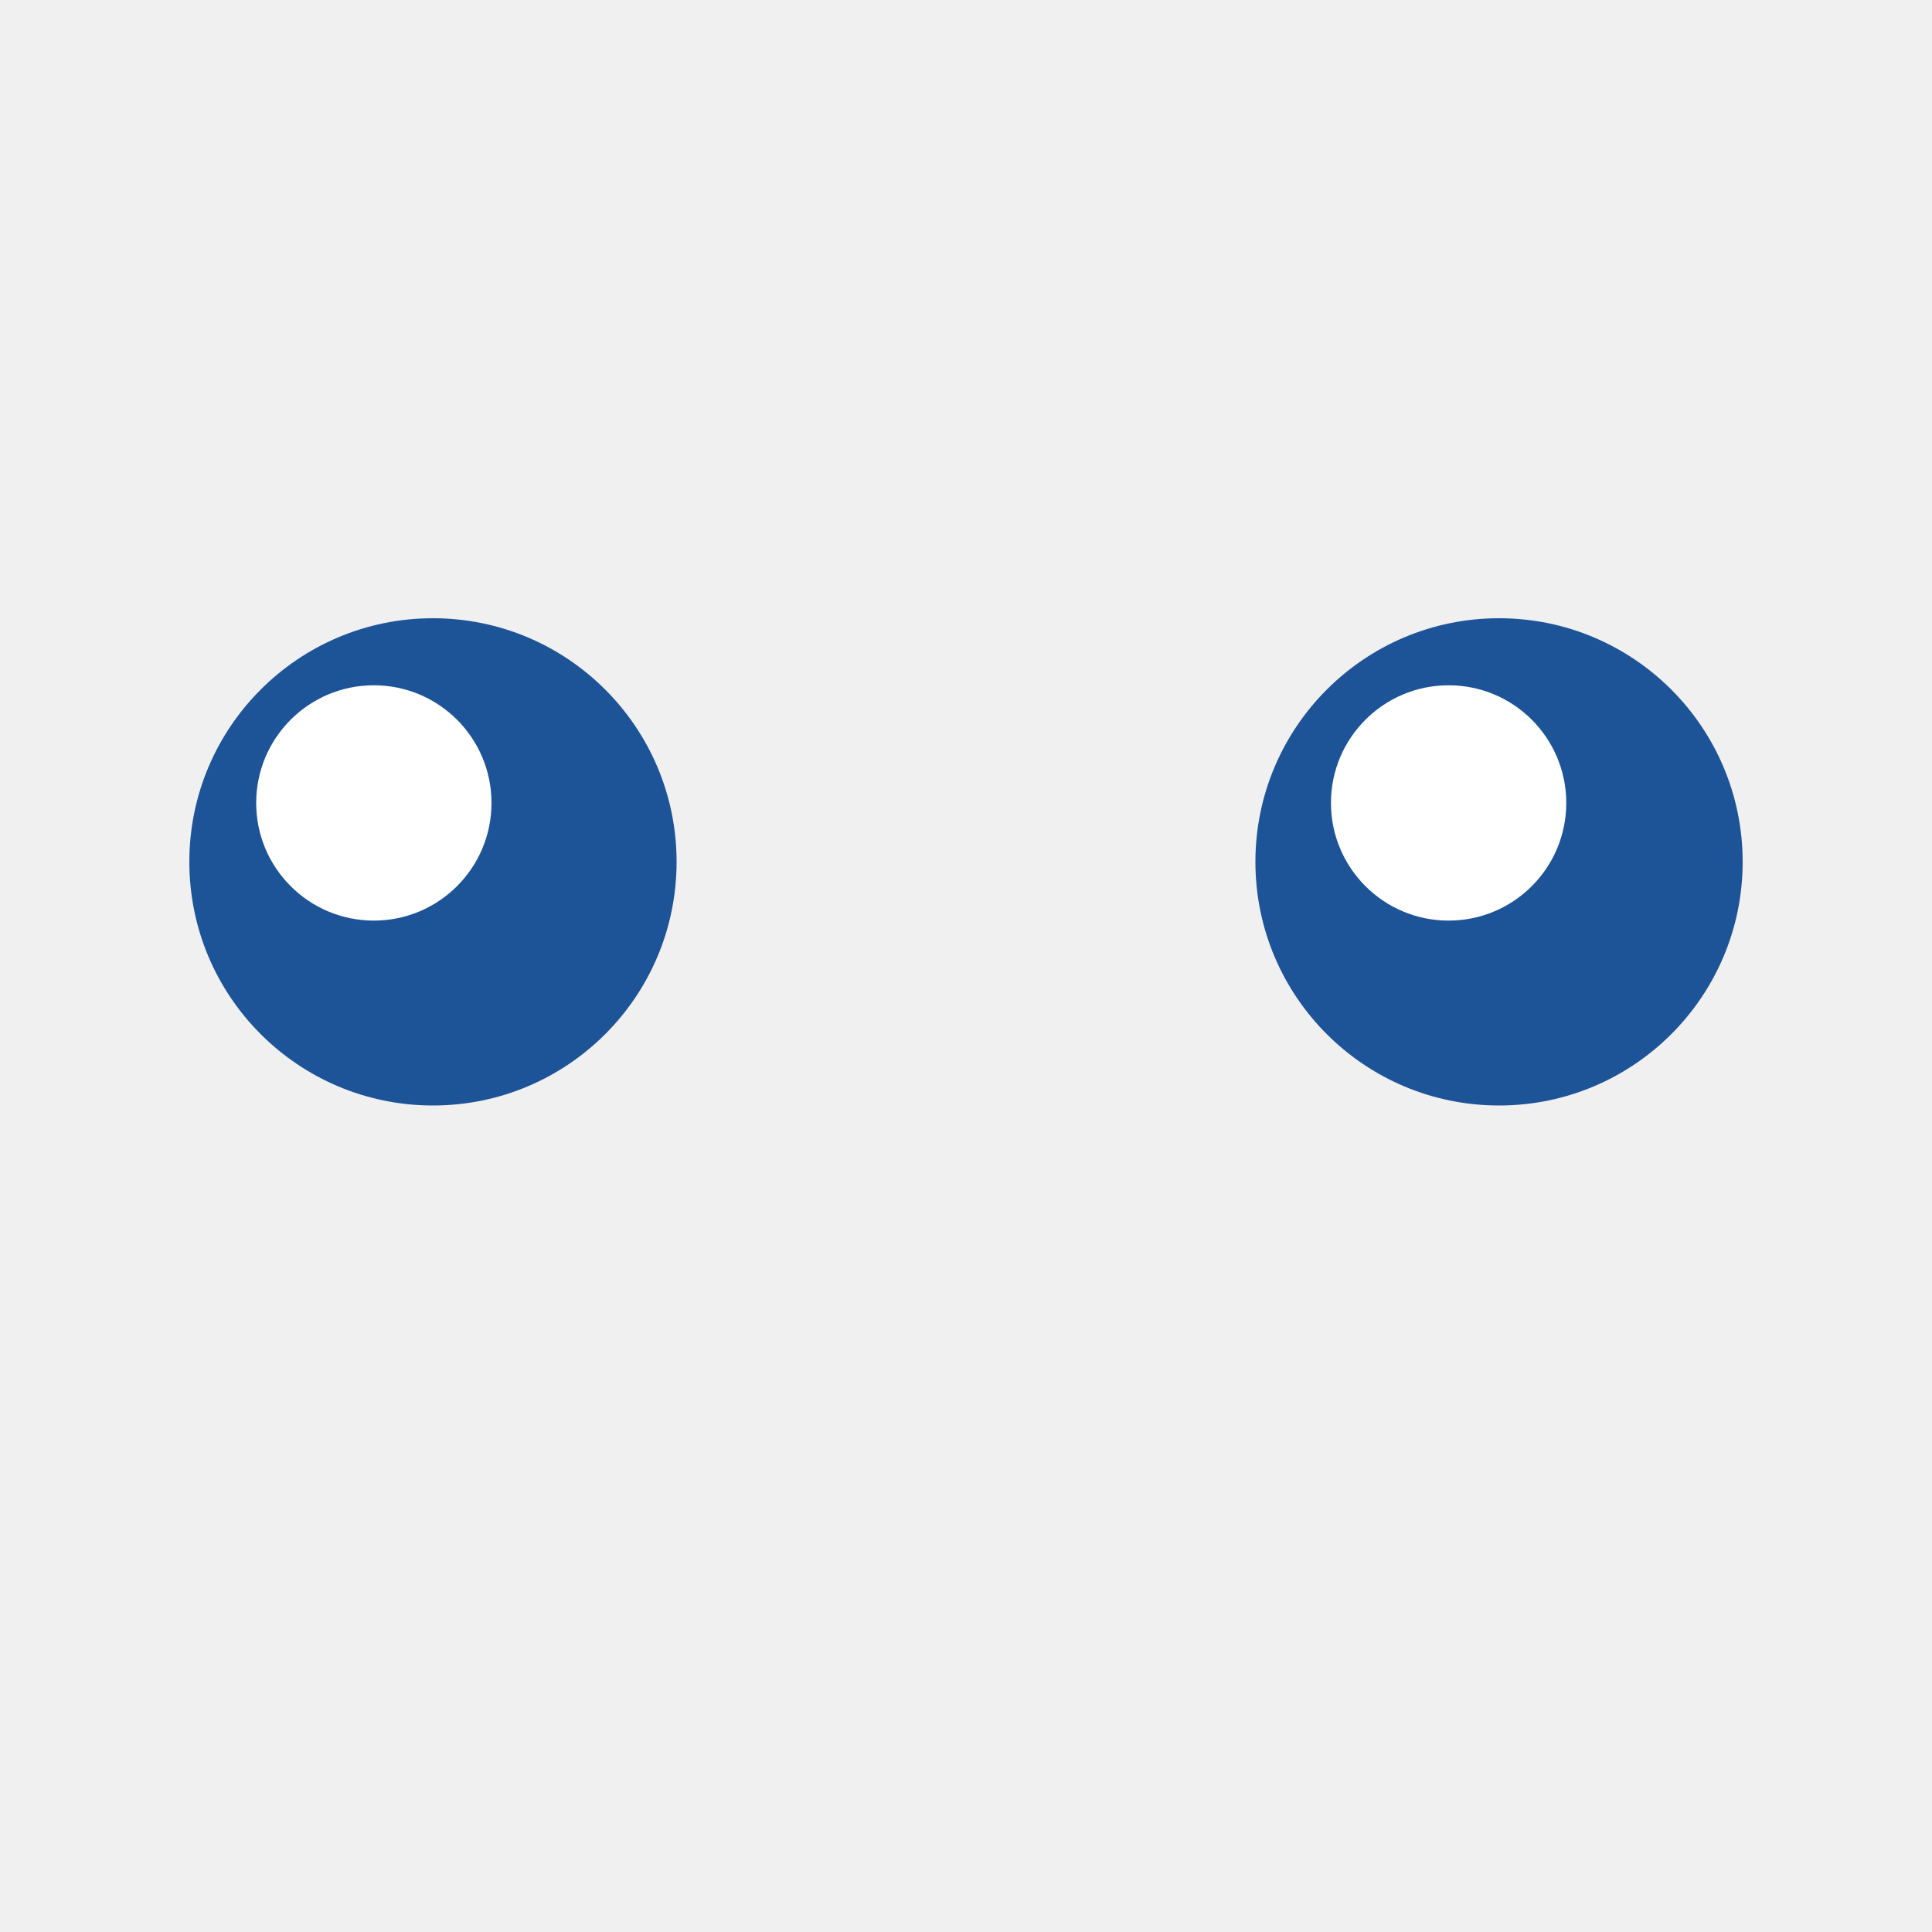
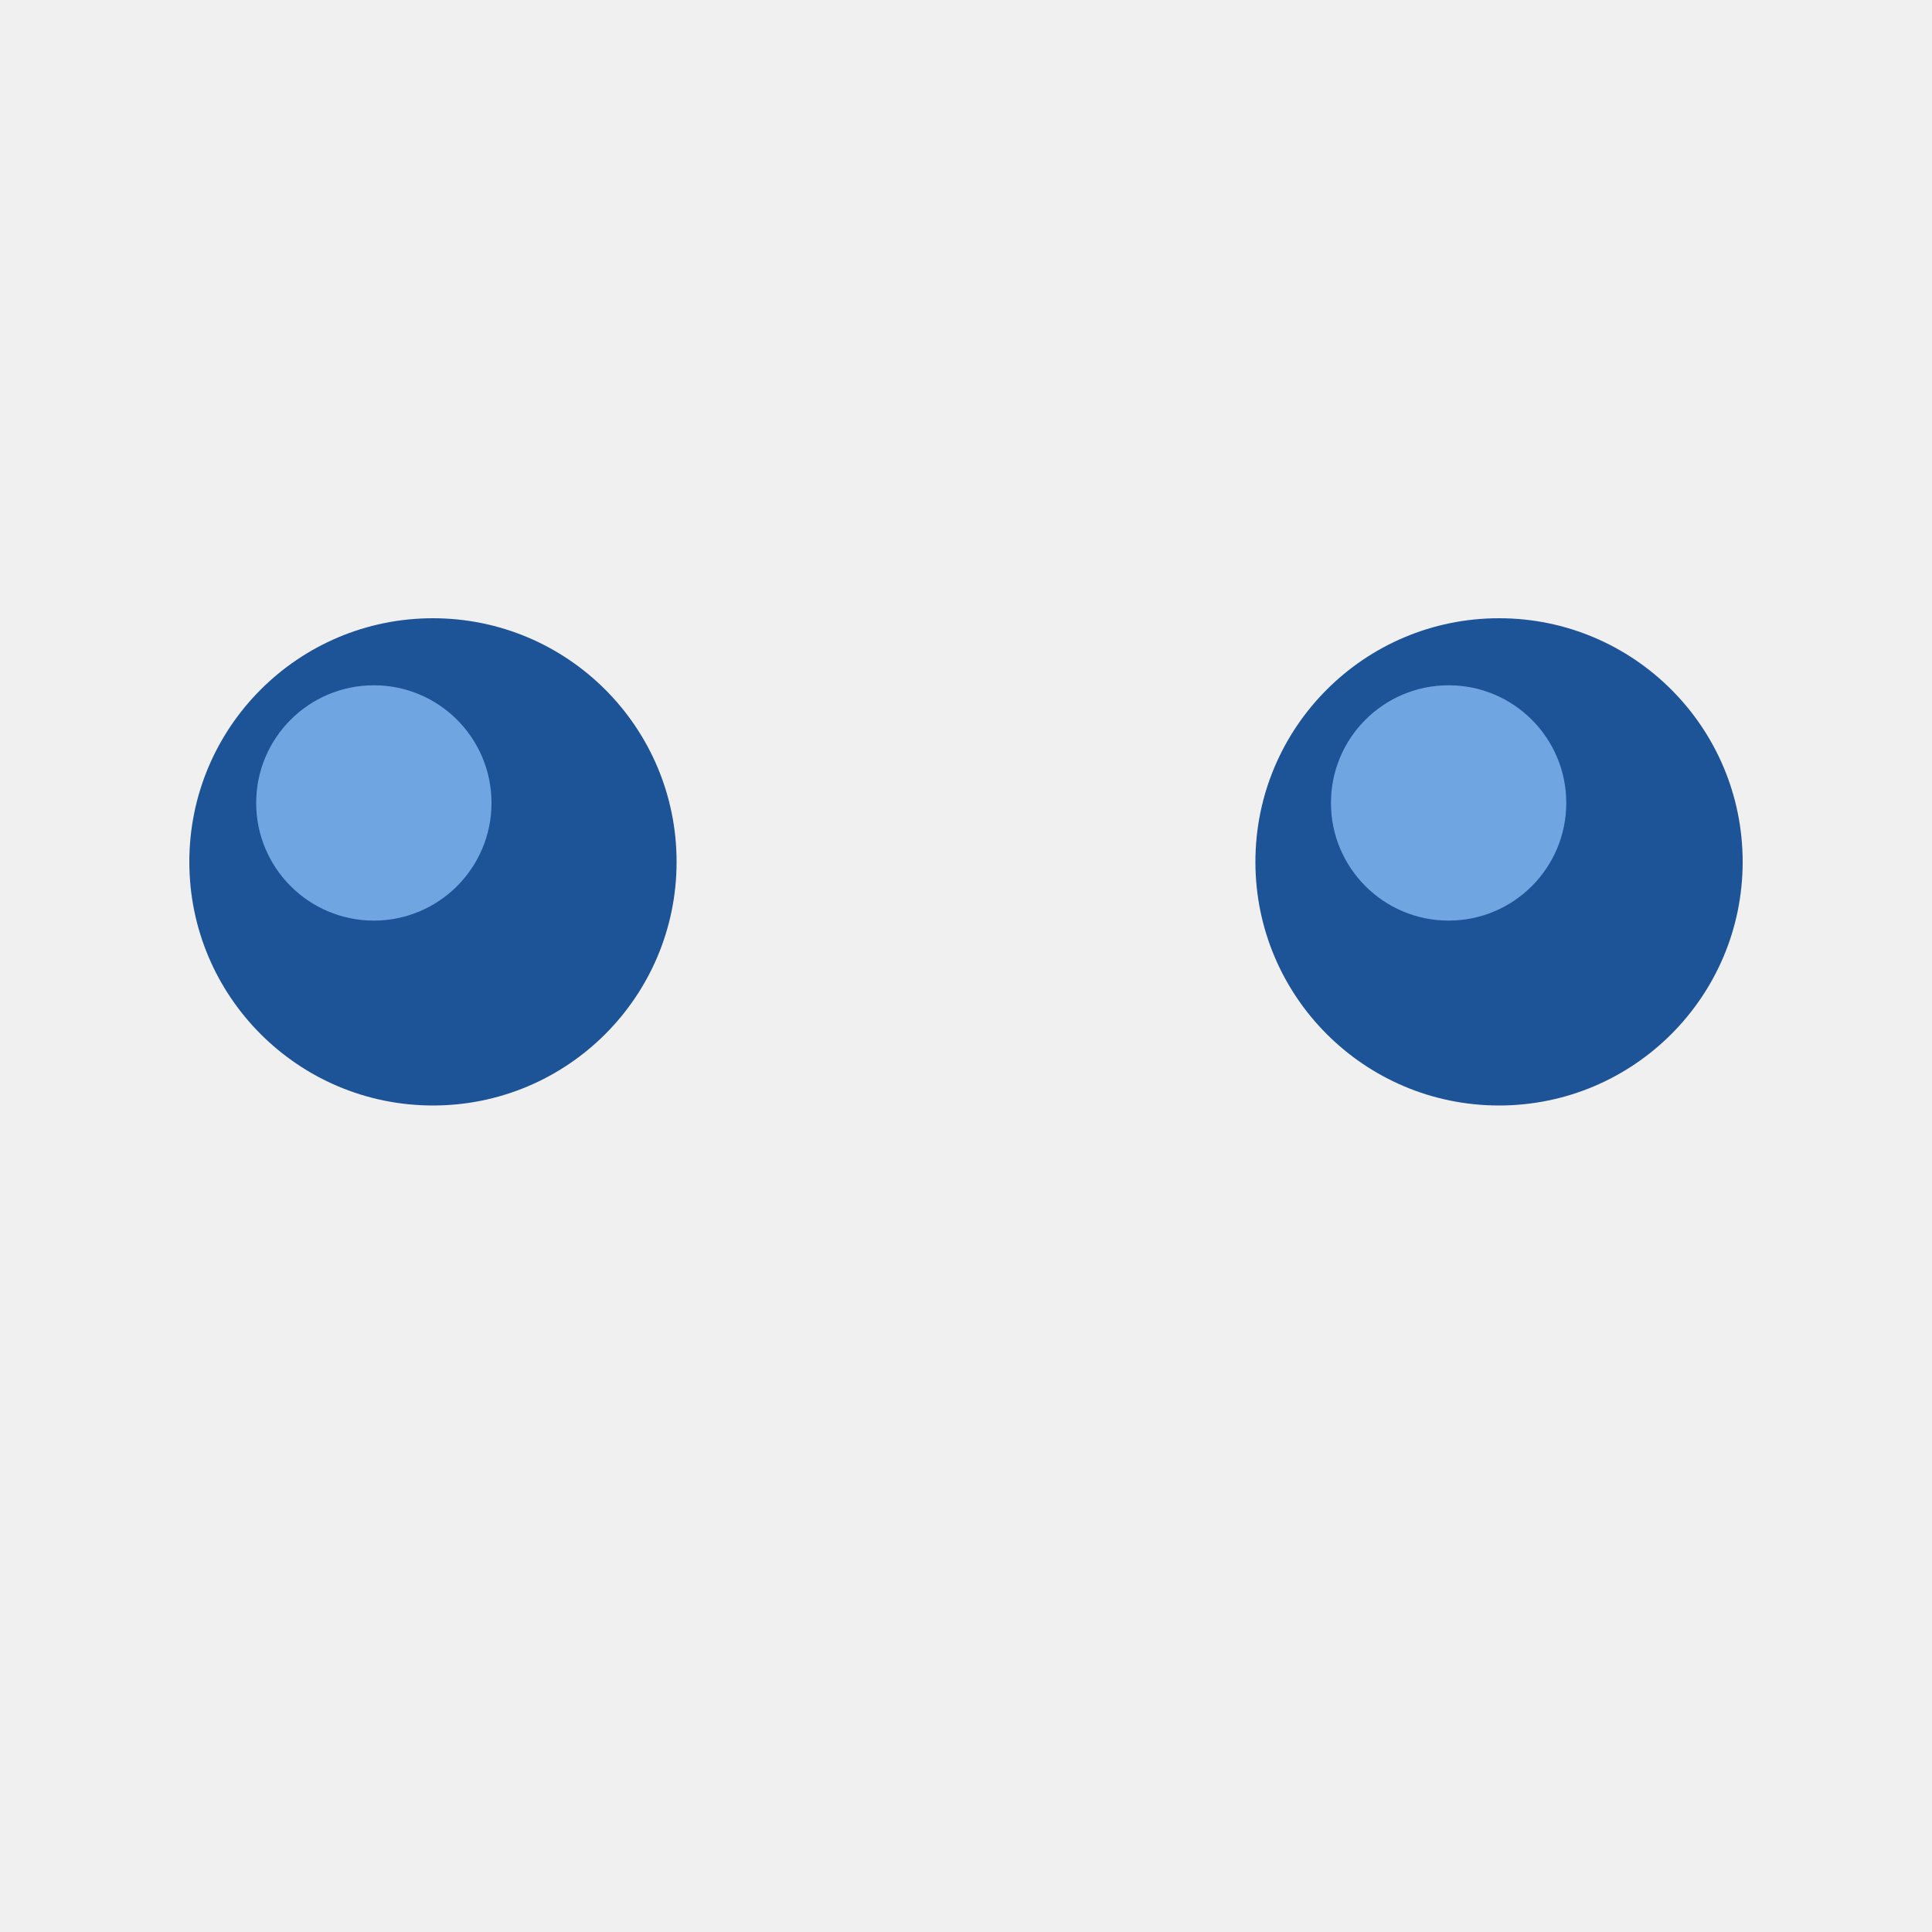
<svg xmlns="http://www.w3.org/2000/svg" width="100" height="100" viewBox="0 0 100 100">
  <g id="eyes">
    <circle cx="22.41" cy="44.61" r="12.61" fill="#1d5397" />
    <circle cx="77.59" cy="44.61" r="12.61" fill="#1d5397" />
-     <circle cx="74.98" cy="41.56" r="6.09" fill="#fff" />
-     <circle cx="19.35" cy="41.56" r="6.09" fill="#fff" />
+     <circle cx="74.98" cy="41.56" r="6.09" fill="#6fa6e2" />
+     <circle cx="19.35" cy="41.56" r="6.09" fill="#6fa6e2" />
  </g>
</svg>
